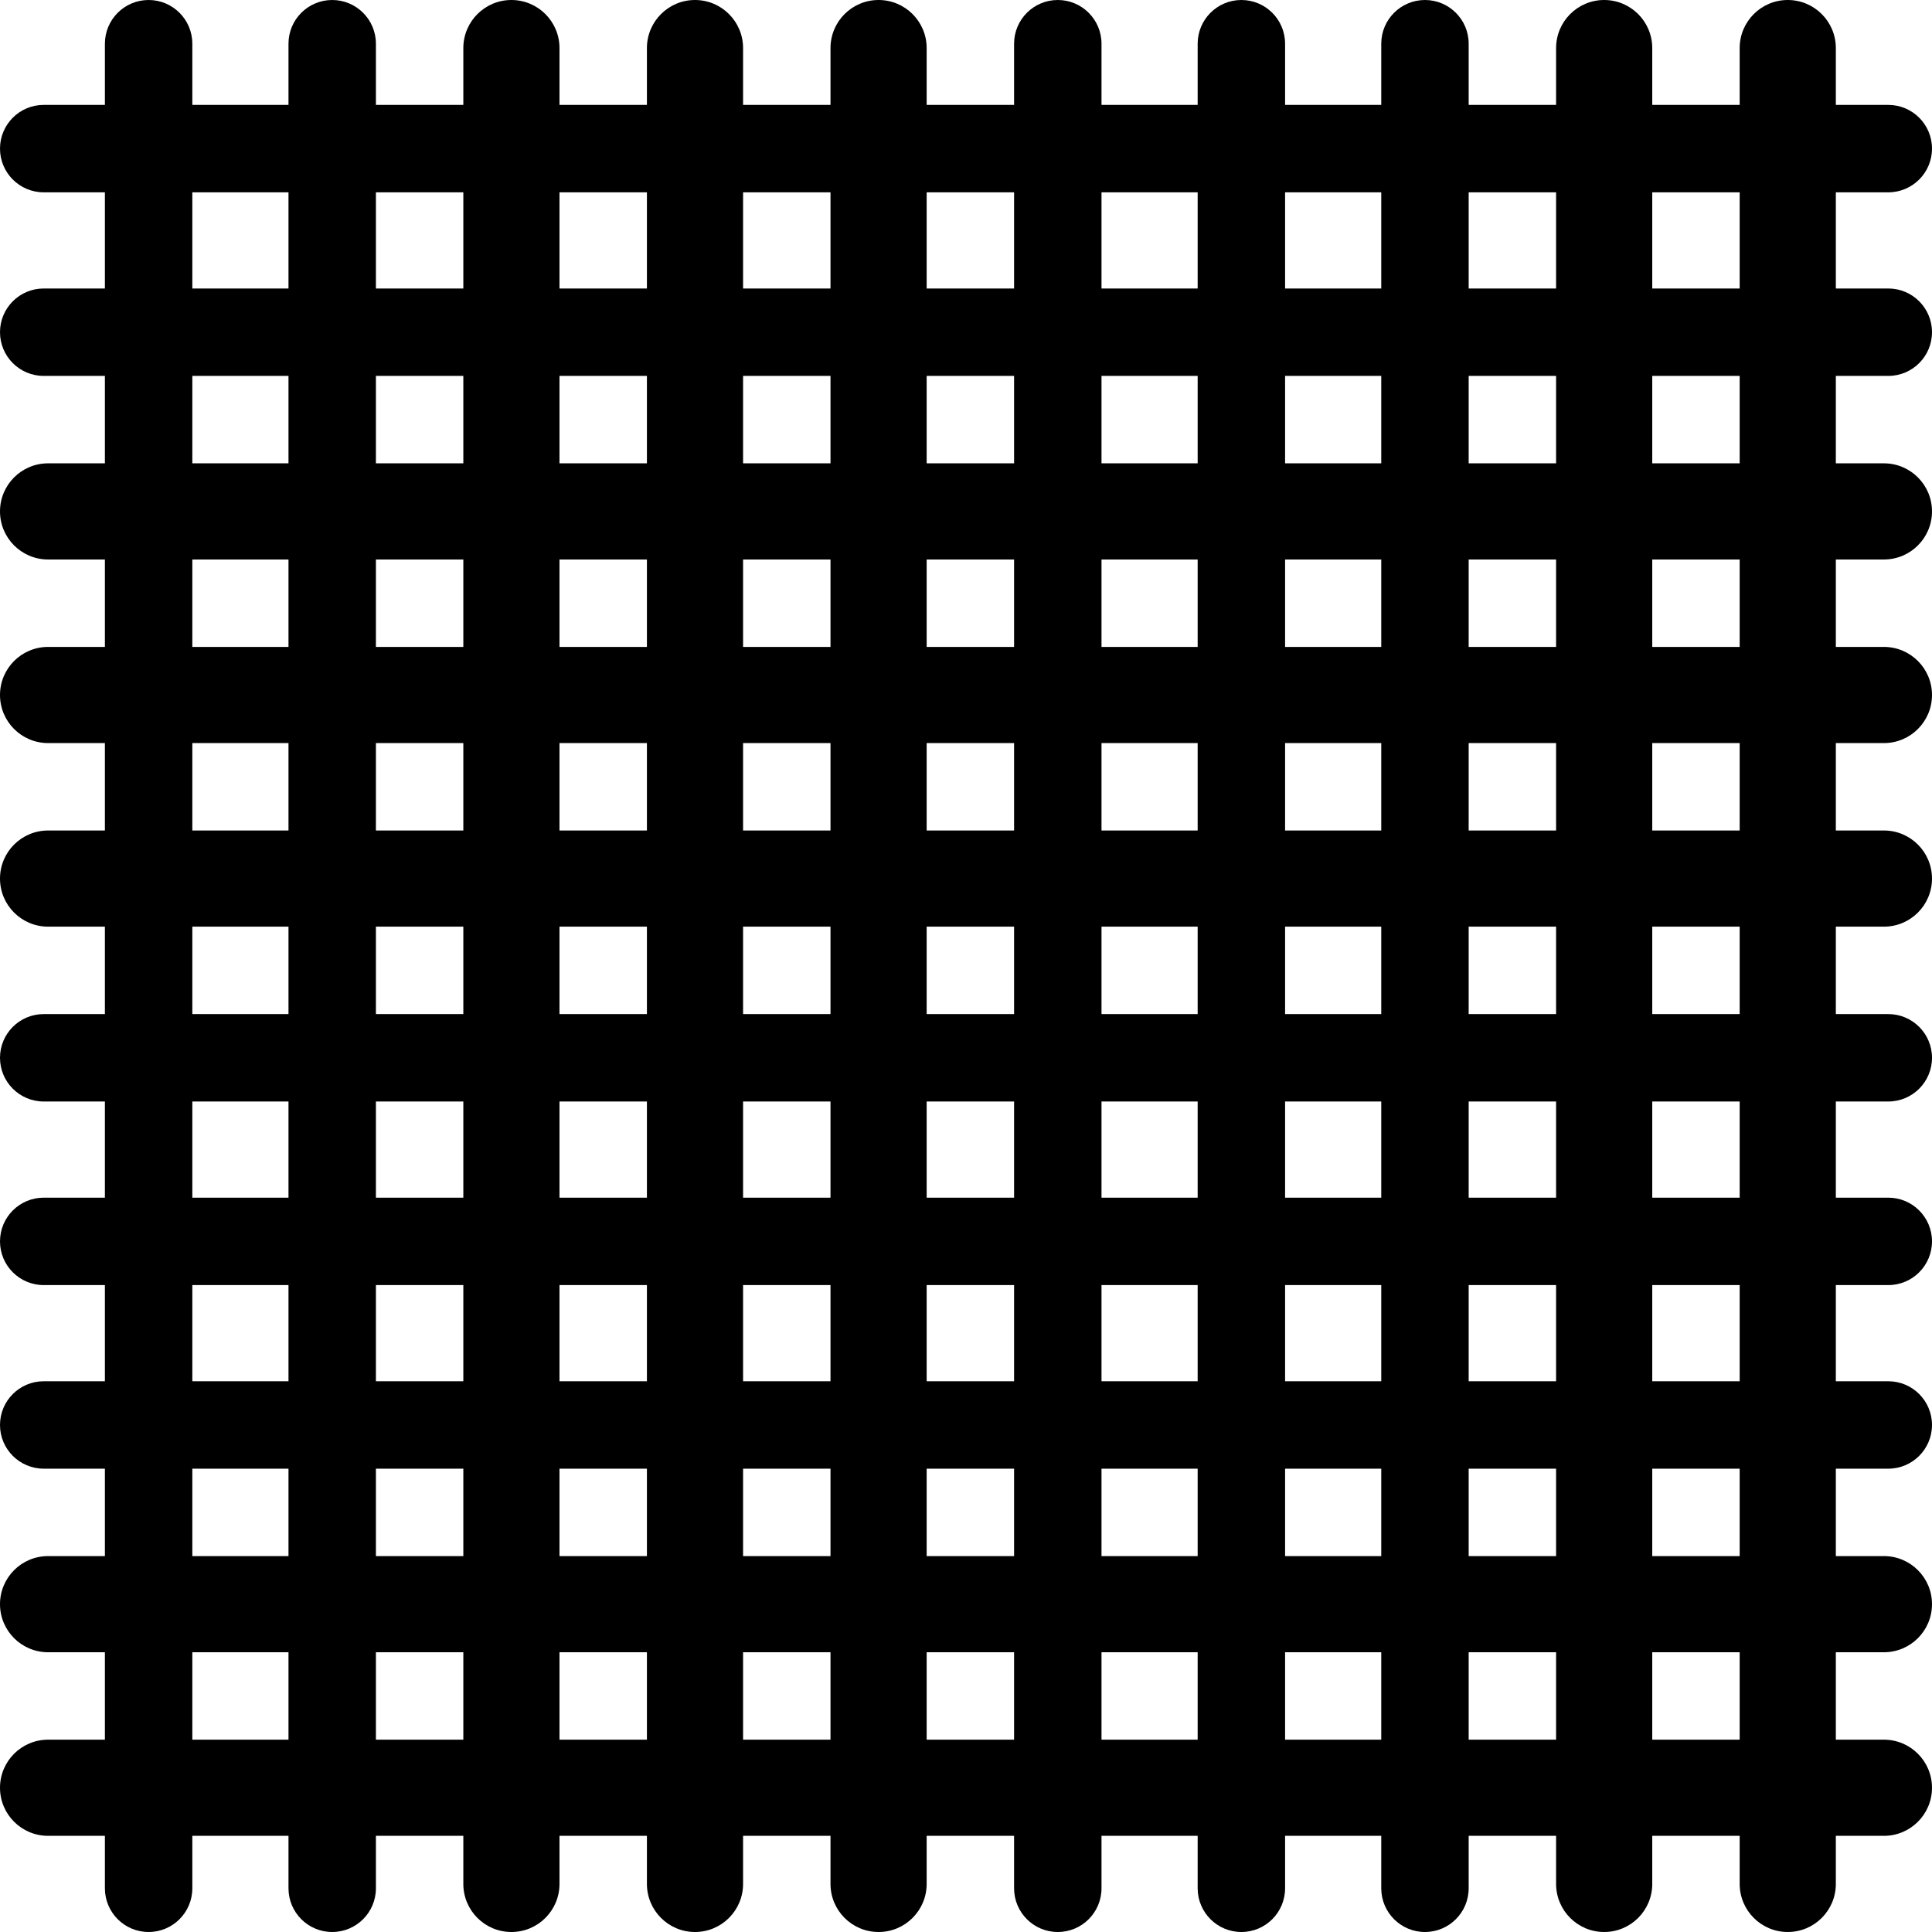
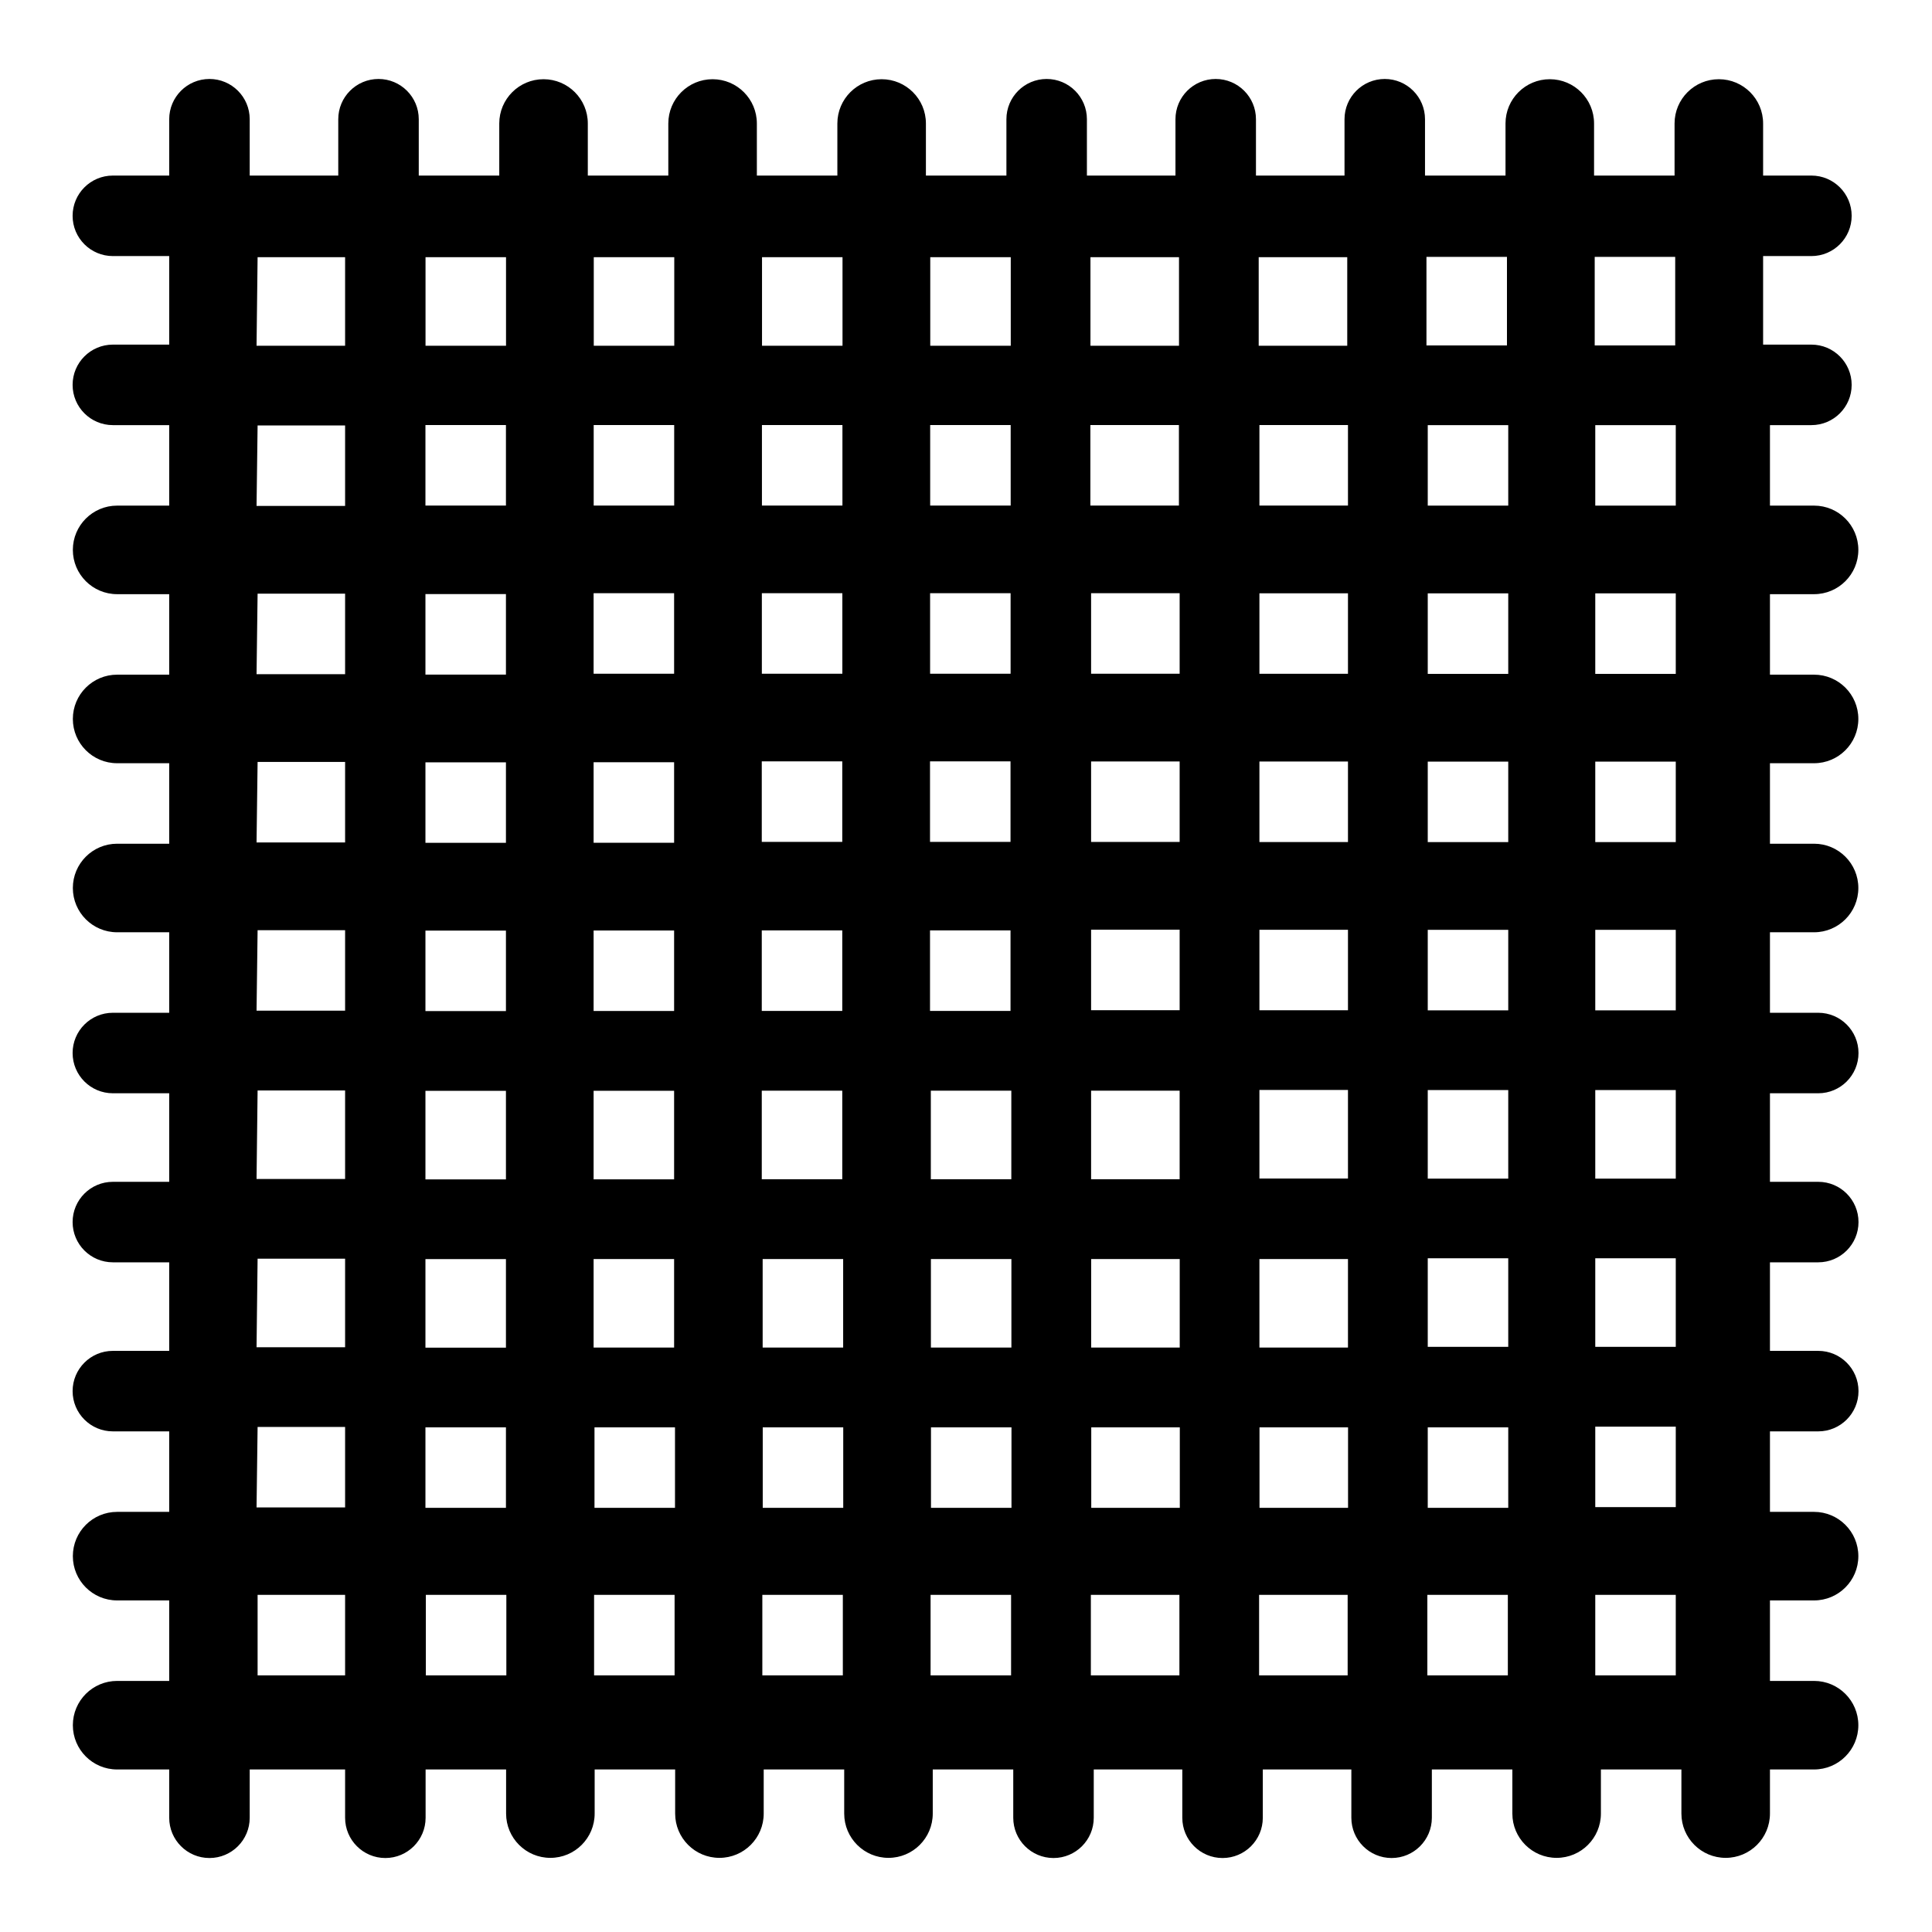
- <svg xmlns="http://www.w3.org/2000/svg" width="221" height="221" viewBox="0 0 221 221">
-   <g id="kete-pa" transform="translate(-89 -652)">
-     <g id="Group_1" data-name="Group 1" transform="translate(89 663.677)">
-       <rect id="Rectangle_18" data-name="Rectangle 18" width="221" height="10" rx="5" transform="translate(0 0.323)" />
-       <rect id="Rectangle_18-2" data-name="Rectangle 18" width="221" height="10" rx="5" transform="translate(0 21.323)" />
-       <rect id="Rectangle_18-3" data-name="Rectangle 18" width="221" height="11" rx="5.5" transform="translate(0 41.323)" />
-       <rect id="Rectangle_18-4" data-name="Rectangle 18" width="221" height="11" rx="5.5" transform="translate(0 62.323)" />
-       <rect id="Rectangle_18-5" data-name="Rectangle 18" width="221" height="11" rx="5.5" transform="translate(0 83.323)" />
-       <rect id="Rectangle_18-6" data-name="Rectangle 18" width="221" height="10" rx="5" transform="translate(0 104.323)" />
-       <rect id="Rectangle_18-7" data-name="Rectangle 18" width="221" height="10" rx="5" transform="translate(0 125.323)" />
-       <rect id="Rectangle_18-8" data-name="Rectangle 18" width="221" height="10" rx="5" transform="translate(0 146.323)" />
-       <rect id="Rectangle_18-9" data-name="Rectangle 18" width="221" height="11" rx="5.5" transform="translate(0 166.323)" />
-       <rect id="Rectangle_18-10" data-name="Rectangle 18" width="221" height="11" rx="5.5" transform="translate(0 187.323)" />
-     </g>
-     <g id="Group_2" data-name="Group 2" transform="translate(298.763 652) rotate(90)">
-       <rect id="Rectangle_18-11" data-name="Rectangle 18" width="221" height="11" rx="5.5" transform="translate(0 -0.237)" />
-       <rect id="Rectangle_18-12" data-name="Rectangle 18" width="221" height="11" rx="5.5" transform="translate(0 20.763)" />
-       <rect id="Rectangle_18-13" data-name="Rectangle 18" width="221" height="10" rx="5" transform="translate(0 41.763)" />
-       <rect id="Rectangle_18-14" data-name="Rectangle 18" width="221" height="10" rx="5" transform="translate(0 62.763)" />
-       <rect id="Rectangle_18-15" data-name="Rectangle 18" width="221" height="10" rx="5" transform="translate(0 83.763)" />
-       <rect id="Rectangle_18-16" data-name="Rectangle 18" width="221" height="11" rx="5.5" transform="translate(0 103.763)" />
-       <rect id="Rectangle_18-17" data-name="Rectangle 18" width="221" height="11" rx="5.5" transform="translate(0 124.763)" />
-       <rect id="Rectangle_18-18" data-name="Rectangle 18" width="221" height="11" rx="5.5" transform="translate(0 145.763)" />
-       <rect id="Rectangle_18-19" data-name="Rectangle 18" width="221" height="10" rx="5" transform="translate(0 166.763)" />
-       <rect id="Rectangle_18-20" data-name="Rectangle 18" width="221" height="10" rx="5" transform="translate(0 187.763)" />
-     </g>
+ <svg xmlns="http://www.w3.org/2000/svg" width="24" height="24" viewBox="0 0 24 24">
+   <g id="kete-pa" transform="translate(-137 -71)">
+     <rect id="Rectangle_149" data-name="Rectangle 149" width="24" height="24" transform="translate(137 71)" fill="none" />
+     <path id="Path_83" data-name="Path 83" d="M163.215,98.042a.5.5,0,1,0,0-1h-.6v-1.1h.6a.5.5,0,1,0,0-1h-.6v-.647a.548.548,0,1,0-1.1,0v.647h-1v-.647a.548.548,0,1,0-1.1,0v.647h-1v-.7a.5.5,0,0,0-1,0v.7h-1.1v-.7a.5.5,0,1,0-1,0v.7h-1.1v-.7a.5.5,0,1,0-1,0v.7h-1v-.647a.548.548,0,1,0-1.1,0v.647h-1v-.647a.548.548,0,1,0-1.1,0v.647h-1v-.647a.548.548,0,1,0-1.1,0v.647h-1v-.7a.5.5,0,1,0-1,0v.7h-1.1v-.7a.5.5,0,0,0-1,0v.7h-.7a.5.5,0,1,0,0,1h.7v1.1h-.7a.5.5,0,1,0,0,1h.7v1h-.647a.548.548,0,1,0,0,1.1h.647v1h-.647a.548.548,0,1,0,0,1.1h.647v1h-.647a.548.548,0,1,0,0,1.1h.647v1h-.7a.5.5,0,1,0,0,1h.7v1.1h-.7a.5.5,0,1,0,0,1h.7v1.1h-.7a.5.5,0,1,0,0,1h.7v1h-.647a.548.548,0,1,0,0,1.1h.647v1h-.647a.548.548,0,1,0,0,1.1h.647v.6a.5.5,0,0,0,1,0v-.6H145v.6a.5.5,0,1,0,1,0v-.6h1v.548a.548.548,0,1,0,1.1,0v-.548h1v.548a.548.548,0,1,0,1.1,0v-.548h1v.548a.548.548,0,1,0,1.1,0v-.548h1v.6a.5.5,0,1,0,1,0v-.6h1.1v.6a.5.5,0,1,0,1,0v-.6h1.1v.6a.5.5,0,0,0,1,0v-.6h1v.548a.548.548,0,1,0,1.1,0v-.548h1v.548a.548.548,0,1,0,1.1,0v-.548h.548a.548.548,0,1,0,0-1.1h-.548v-1h.548a.548.548,0,1,0,0-1.1h-.548v-1h.6a.5.5,0,1,0,0-1h-.6v-1.1h.6a.5.5,0,1,0,0-1h-.6v-1.1h.6a.5.5,0,1,0,0-1h-.6v-1h.548a.548.548,0,1,0,0-1.1h-.548v-1h.548a.548.548,0,1,0,0-1.1h-.548v-1h.548a.548.548,0,1,0,0-1.1h-.548v-1Zm-1.692-2.09v1.1h-1v-1.1Zm-2.09,0v1.1h-1v-1.1Zm-7.167,7.267v-1h1v1Zm1,1.1v1h-1v-1Zm-2.09-1.1h-1v-1h1Zm0,1.1v1h-1v-1Zm0,1.991v1.1h-1v-1.1Zm1.1,0h1v1.1h-1Zm1.991,0h1.1v1.1h-1.1Zm0-1v-1h1.1v1Zm0-2.09v-1h1.1v1Zm0-2.09v-1h1.1v1Zm-1,0h-1v-1h1Zm-2.09,0h-1v-1h1Zm-2.09,0h-1v-1h1Zm0,1.1v1h-1v-1Zm0,2.09v1h-1v-1Zm0,1.991v1.1h-1v-1.1Zm0,2.09v1.1h-1v-1.1Zm1.1,0h1v1.1h-1Zm2.09,0h1v1.1h-1Zm1.991,0h1.1v1.1h-1.1Zm2.09,0h1.1v1.1h-1.1Zm0-1v-1.1h1.1v1.1Zm0-2.09v-1h1.1v1Zm0-2.09v-1h1.1v1Zm0-2.09v-1h1.1v1Zm0-2.09v-1h1.1v1Zm-1,0h-1.1v-1h1.1Zm-2.09,0h-1v-1h1Zm-2.09,0h-1v-1h1Zm-2.09,0h-1v-1h1Zm-2.09,0h-1v-1h1Zm0,1.1v1h-1v-1Zm0,2.09v1h-1v-1Zm0,2.09v1h-1v-1Zm0,1.991v1.1h-1v-1.1Zm0,2.09v1.1h-1v-1.1Zm0,2.09v1h-1v-1Zm1.1,0h1v1h-1Zm2.09,0h1v1h-1Zm2.09,0h1v1h-1Zm1.991,0h1.1v1h-1.1Zm2.09,0h1.1v1h-1.1Zm2.09,0h1v1h-1Zm0-1v-1.1h1v1.1Zm0-2.09v-1.1h1v1.1Zm0-2.09v-1h1v1Zm0-2.09v-1h1v1Zm0-2.09v-1h1v1Zm0-2.09v-1h1v1Zm-1-3.086v1.1h-1.1v-1.1Zm-2.09,0v1.1h-1.1v-1.1Zm-2.09,0v1.1h-1v-1.1Zm-2.09,0v1.1h-1v-1.1Zm-2.09,0v1.1h-1v-1.1Zm-2.09,0v1.1h-1v-1.1Zm-3.086,0H145v1.1h-1.1Zm0,2.09H145v1h-1.1Zm0,2.09H145v1h-1.1Zm0,2.09H145v1h-1.1Zm0,2.09H145v1h-1.1Zm0,1.991H145v1.1h-1.1Zm0,2.09H145v1.1h-1.1Zm0,2.09H145v1h-1.1Zm0,3.086v-1H145v1Zm2.09,0v-1h1v1Zm2.09,0v-1h1v1Zm2.09,0v-1h1v1Zm2.09,0v-1h1v1Zm1.991,0v-1h1.1v1Zm2.09,0v-1h1.1v1Zm2.09,0v-1h1v1Zm3.086,0h-1v-1h1Zm0-2.09h-1v-1h1Zm0-1.991h-1v-1.1h1Zm0-2.09h-1v-1.1h1Zm0-2.09h-1v-1h1Zm0-2.09h-1v-1h1Zm0-2.09h-1v-1h1Zm0-2.09h-1v-1h1Z" transform="translate(-3.713 -21.761)" />
  </g>
</svg>
